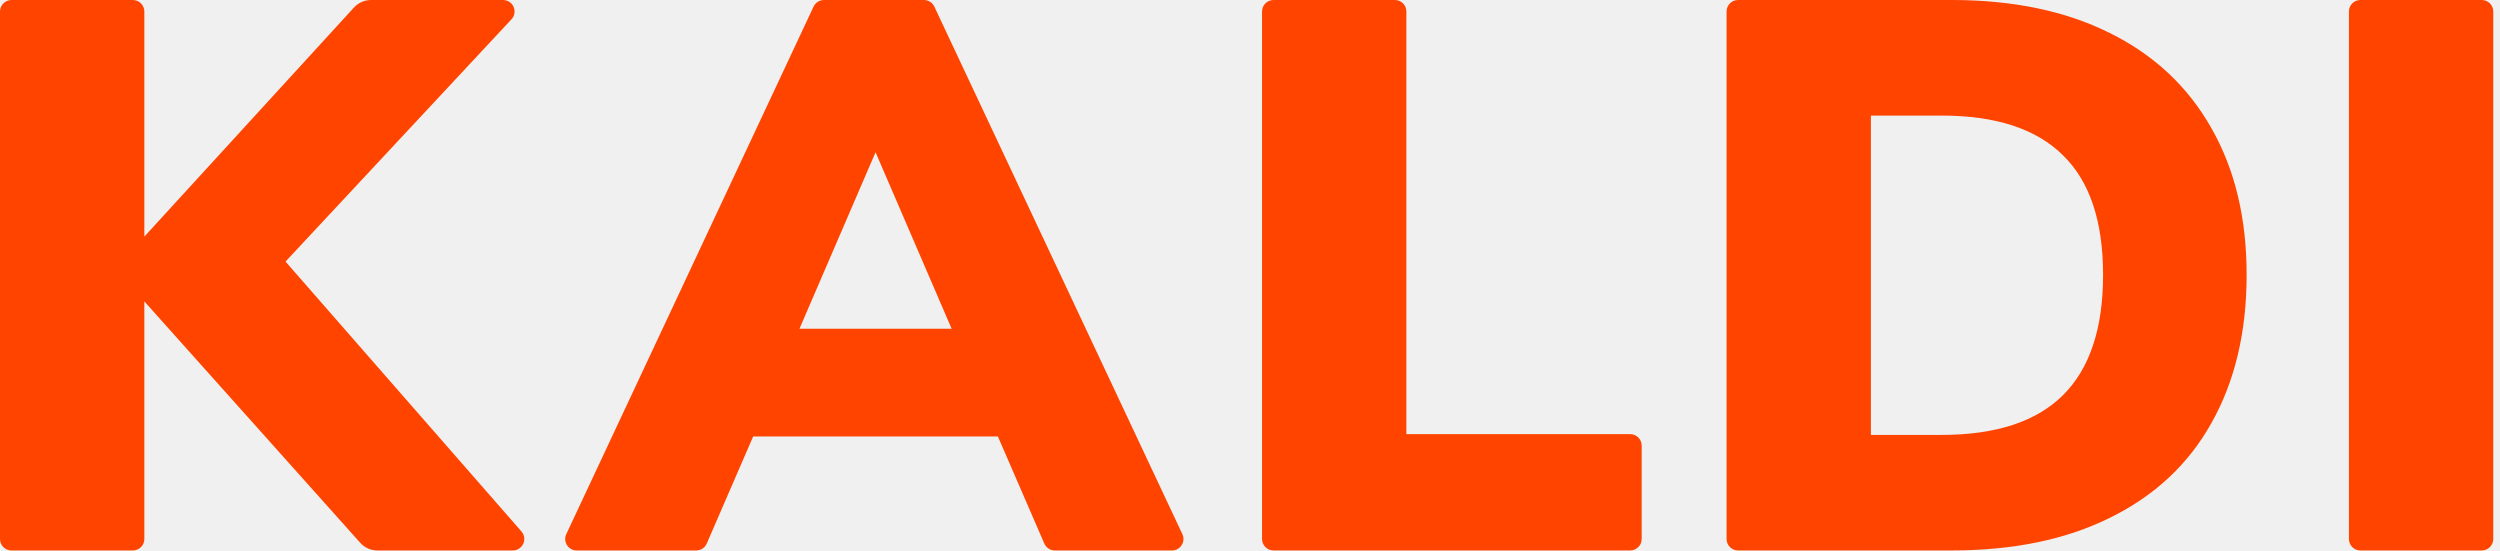
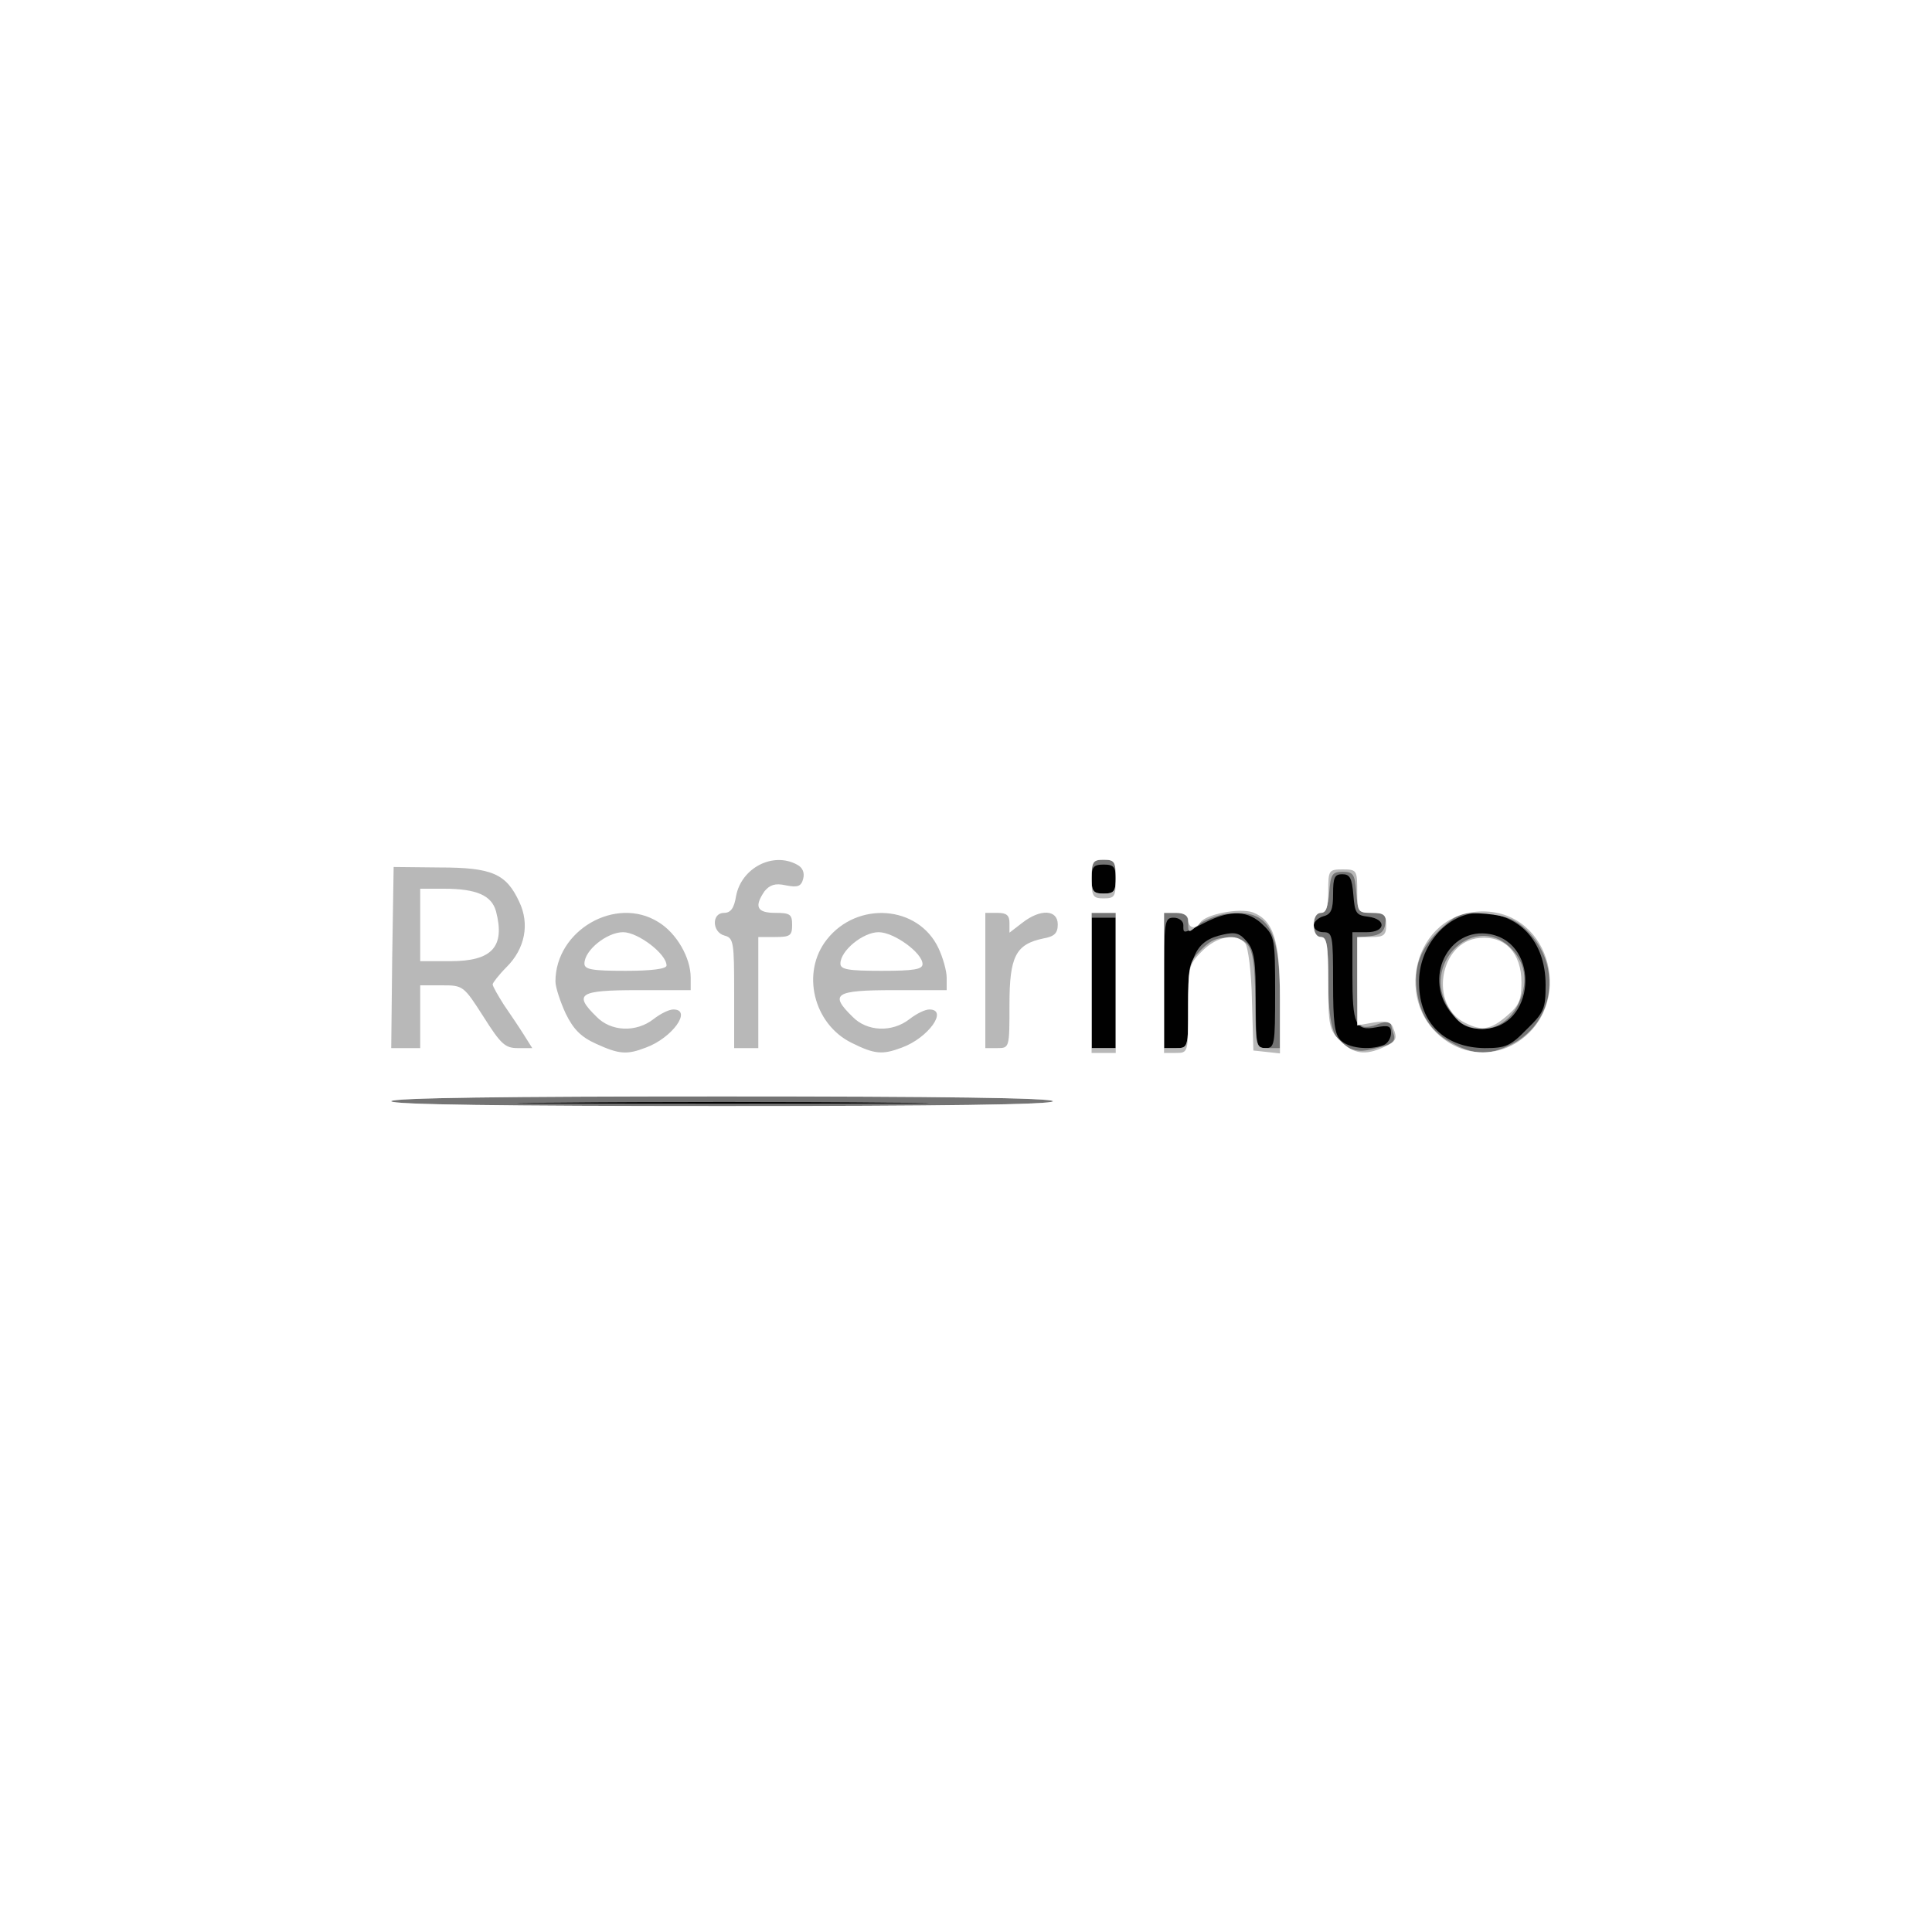
- <svg xmlns="http://www.w3.org/2000/svg" xmlns:xlink="http://www.w3.org/1999/xlink" viewBox="0 0 109 24">
-   <g transform="translate(-1470)">
-     <g style="mix-blend-mode:normal" transform="translate(1470)" fill="#f40">
-       <use xlink:href="#b" style="mix-blend-mode:normal" />
-       <use xlink:href="#c" style="mix-blend-mode:normal" />
-       <use xlink:href="#d" style="mix-blend-mode:normal" />
-       <use xlink:href="#e" style="mix-blend-mode:normal" />
-       <use xlink:href="#f" style="mix-blend-mode:normal" />
-     </g>
+ <svg xmlns="http://www.w3.org/2000/svg" version="1.0" width="400px" height="400px" viewBox="0 0 4000 4000" preserveAspectRatio="xMidYMid meet">
+   <g id="layer101" fill="#010101" stroke="none">
+     <path d="M0 2000 l0 -2000 2000 0 2000 0 0 2000 0 2000 -2000 0 -2000 0 0 -2000z" />
  </g>
-   <defs>
-     <path id="b" d="M22.735 23.171c.283.323.053.829-.376.829h-5.907c-.285 0-.556-.121-.745-.333l-9.414-10.526v10.36c0 .276-.224.5-.5.5h-5.293c-.276 0-.5-.224-.5-.5v-23c0-.276.224-.5.5-.5h5.293c.276 0 .5.224.5.5v9.815l9.141-9.99c.19-.207.457-.325.738-.325h5.762c.437 0 .664.521.366.841l-9.851 10.563 10.287 11.767z" />
-     <path id="c" d="M45.991 24c-.199 0-.38-.118-.459-.301l-2.024-4.669h-10.67l-2.024 4.669c-.079.183-.259.301-.459.301h-5.212c-.366 0-.608-.381-.453-.712l10.782-23c.082-.176.259-.288.453-.288h4.358c.194 0 .37.112.453.287l10.815 23c.156.332-.086.713-.452.713h-5.108zm-11.135-9.668h6.635l-3.317-7.694-3.317 7.694z" />
-     <path id="d" d="M55.525 24c-.276 0-.5-.224-.5-.5v-23c0-.276.224-.5.5-.5h5.293c.276 0 .5.224.5.5v18.428h9.759c.276 0 .5.224.5.5v4.072c0 .276-.224.5-.5.5h-15.552z" />
-     <path id="e" d="M75.279.5c0-.276.224-.5.5-.5h9.315c2.667 0 4.959.477 6.874 1.43 1.938.953 3.42 2.338 4.446 4.153 1.026 1.793 1.539 3.926 1.539 6.4 0 2.496-.513 4.652-1.539 6.468-1.003 1.793-2.474 3.166-4.412 4.119-1.915.953-4.218 1.43-6.908 1.43h-9.315c-.276 0-.5-.224-.5-.5v-23zm9.37 18.462c2.371 0 4.138-.579 5.301-1.736 1.163-1.157 1.744-2.905 1.744-5.242 0-2.338-.581-4.074-1.744-5.209-1.163-1.157-2.93-1.736-5.301-1.736h-3.078v13.923h3.078z" />
-     <path id="f" d="M102.913 24c-.276 0-.5-.224-.5-.5v-23c0-.276.224-.5.5-.5h5.293c.276 0 .5.224.5.5v23c0 .276-.224.5-.5.5h-5.293z" />
-   </defs>
+   <g id="layer102" fill="#747474" stroke="none">
+     <path d="M0 2000 l0 -2000 2000 0 2000 0 0 2000 0 2000 -2000 0 -2000 0 0 -2000z m1843 283 c-188 -2 -498 -2 -690 0 -191 1 -37 2 342 2 380 0 536 -1 348 -2z m467 -248 l0 -135 -25 0 -25 0 0 135 0 135 25 0 25 0 0 -135z m150 46 c0 -101 16 -134 72 -146 26 -6 35 -3 50 15 15 18 18 41 18 121 0 92 1 99 20 99 19 0 20 -7 20 -115 0 -110 -1 -117 -25 -140 -30 -30 -67 -32 -120 -5 -47 24 -45 24 -45 5 0 -8 -9 -15 -20 -15 -19 0 -20 7 -20 135 l0 135 25 0 c25 0 25 -1 25 -89z m404 83 c9 -3 16 -15 16 -25 0 -15 -5 -17 -31 -12 -43 8 -49 -6 -49 -109 l0 -88 30 0 c39 0 41 -27 3 -32 -25 -3 -28 -7 -31 -45 -3 -35 -7 -43 -23 -43 -16 0 -19 7 -19 41 0 32 -4 42 -20 46 -11 3 -20 12 -20 19 0 8 9 14 20 14 19 0 20 7 20 104 0 82 3 108 16 120 16 16 59 21 88 10z m297 -33 c36 -35 39 -43 39 -92 0 -90 -55 -149 -137 -149 -67 0 -127 69 -125 147 1 81 53 132 136 133 43 0 53 -4 87 -39z m-851 -311 c0 -25 -4 -30 -25 -30 -21 0 -25 5 -25 30 0 25 4 30 25 30 21 0 25 -5 25 -30z" />
+     <path d="M3006 2099 c-61 -72 -8 -181 79 -165 106 20 93 196 -15 196 -30 0 -44 -6 -64 -31z" />
+   </g>
+   <g id="layer103" fill="#b8b8b8" stroke="none">
+     <path d="M0 2000 l0 -2000 2000 0 2000 0 0 2000 0 2000 -2000 0 -2000 0 0 -2000z m2180 280 c0 -7 -235 -10 -685 -10 -450 0 -685 3 -685 10 0 7 235 10 685 10 450 0 685 -3 685 -10z m688 -115 c15 -4 21 -12 18 -22 -3 -8 -6 -19 -6 -24 0 -5 -11 -4 -26 1 -14 6 -30 8 -35 4 -5 -3 -9 -45 -9 -94 l0 -89 28 -3 c19 -2 28 -9 30 -25 3 -20 -1 -23 -27 -23 -28 0 -30 -3 -33 -42 -3 -38 -6 -43 -28 -43 -22 0 -25 5 -28 43 -2 28 -8 42 -18 42 -8 0 -14 10 -14 25 0 16 6 25 15 25 12 0 15 16 15 84 0 97 10 133 42 146 23 8 31 8 76 -5z m258 -1 c93 -44 110 -166 34 -239 -23 -22 -42 -29 -83 -33 -47 -4 -57 -1 -85 23 -47 40 -65 80 -59 133 6 53 31 91 78 114 42 22 71 23 115 2z m-816 -134 l0 -140 -25 0 -25 0 0 140 0 140 25 0 25 0 0 -140z m150 51 c0 -82 2 -90 27 -115 21 -21 35 -26 62 -24 43 4 49 19 50 141 1 86 1 87 26 87 l25 0 0 -101 c0 -152 -26 -190 -117 -176 -19 4 -44 14 -54 23 -18 16 -19 16 -19 -4 0 -17 -6 -22 -25 -22 l-25 0 0 140 0 140 25 0 c25 0 25 -1 25 -89z m-150 -266 c0 -31 -3 -35 -25 -35 -22 0 -25 4 -25 35 0 31 3 35 25 35 22 0 25 -4 25 -35z" />
+     <path d="M3027 2119 c-9 -5 -24 -24 -33 -41 -46 -89 59 -185 131 -118 32 30 40 70 21 113 -21 52 -74 72 -119 46z" />
+   </g>
+   <g id="layer104" fill="#ffffff" stroke="none">
+     <path d="M0 2000 l0 -2000 2000 0 2000 0 0 2000 0 2000 -2000 0 -2000 0 0 -2000z m2180 280 c0 -7 -235 -10 -685 -10 -450 0 -685 3 -685 10 0 7 235 10 685 10 450 0 685 -3 685 -10z m-843 -111 c55 -20 97 -79 57 -79 -9 0 -27 9 -41 20 -36 28 -88 26 -118 -5 -48 -47 -37 -55 85 -55 l110 0 0 -26 c0 -41 -29 -92 -67 -115 -88 -55 -213 17 -213 123 0 12 10 42 21 66 16 33 32 49 63 63 48 22 64 23 103 8z m530 0 c55 -20 97 -79 57 -79 -9 0 -27 9 -41 20 -36 28 -88 26 -118 -5 -48 -47 -37 -55 85 -55 l110 0 0 -26 c0 -14 -8 -42 -17 -61 -42 -89 -168 -98 -231 -18 -54 68 -28 175 51 214 48 24 64 25 104 10z m443 -134 l0 -145 -25 0 -25 0 0 145 0 145 25 0 25 0 0 -145z m150 54 c0 -87 1 -92 29 -120 31 -31 71 -38 89 -16 6 7 13 60 14 118 l3 104 28 3 27 3 0 -111 c0 -123 -13 -164 -56 -181 -28 -10 -98 4 -109 21 -9 15 -25 12 -25 -5 0 -9 -9 -15 -25 -15 l-25 0 0 145 0 145 25 0 c25 0 25 -1 25 -91z m405 79 c26 -12 29 -17 19 -41 -4 -11 -15 -14 -40 -10 l-34 6 0 -92 0 -91 30 0 c25 0 30 -4 30 -25 0 -21 -5 -25 -30 -25 -29 0 -30 -2 -30 -45 0 -43 -1 -45 -30 -45 -29 0 -30 2 -30 45 0 33 -4 45 -15 45 -9 0 -15 9 -15 25 0 16 6 25 15 25 12 0 15 17 15 95 0 88 2 98 25 120 27 27 51 31 90 13z m273 -8 c124 -76 75 -273 -68 -273 -144 0 -193 197 -68 273 42 25 94 25 136 0z m-2268 -55 l0 -65 45 0 c44 0 45 1 86 65 36 57 45 65 71 65 l30 0 -17 -27 c-10 -16 -29 -44 -42 -63 -12 -19 -23 -38 -23 -42 0 -3 13 -20 29 -36 38 -38 48 -89 26 -135 -27 -58 -56 -71 -165 -71 l-95 -1 -3 188 -2 187 30 0 30 0 0 -65z m700 -50 l0 -115 35 0 c31 0 35 -3 35 -25 0 -22 -4 -25 -35 -25 -38 0 -44 -13 -22 -45 11 -13 22 -17 44 -12 25 5 32 2 36 -14 3 -12 -1 -23 -13 -29 -50 -27 -115 7 -126 65 -4 25 -11 35 -25 35 -26 0 -25 40 1 47 19 5 20 14 20 119 l0 114 25 0 25 0 0 -115z m520 25 c0 -100 13 -125 70 -137 23 -4 30 -11 30 -29 0 -31 -36 -33 -74 -3 l-26 20 0 -20 c0 -16 -6 -21 -25 -21 l-25 0 0 140 0 140 25 0 c25 0 25 -1 25 -90z m220 -260 c0 -36 -2 -40 -25 -40 -22 0 -25 4 -25 40 0 36 3 40 25 40 23 0 25 -4 25 -40z" />
+     <path d="M1210 1995 c0 -28 47 -65 80 -65 31 0 90 45 90 69 0 7 -31 11 -85 11 -70 0 -85 -3 -85 -15z" />
+     <path d="M1740 1995 c0 -27 47 -65 79 -65 32 0 91 43 91 66 0 11 -18 14 -85 14 -70 0 -85 -3 -85 -15z" />
+     <path d="M3034 2118 c-76 -36 -54 -169 29 -176 53 -5 87 31 87 92 0 37 -5 48 -31 70 -33 28 -51 31 -85 14z" />
+     <path d="M870 1915 l0 -75 49 0 c68 0 99 14 108 47 19 73 -8 103 -94 103 l-63 0 0 -75z" />
+   </g>
</svg>
